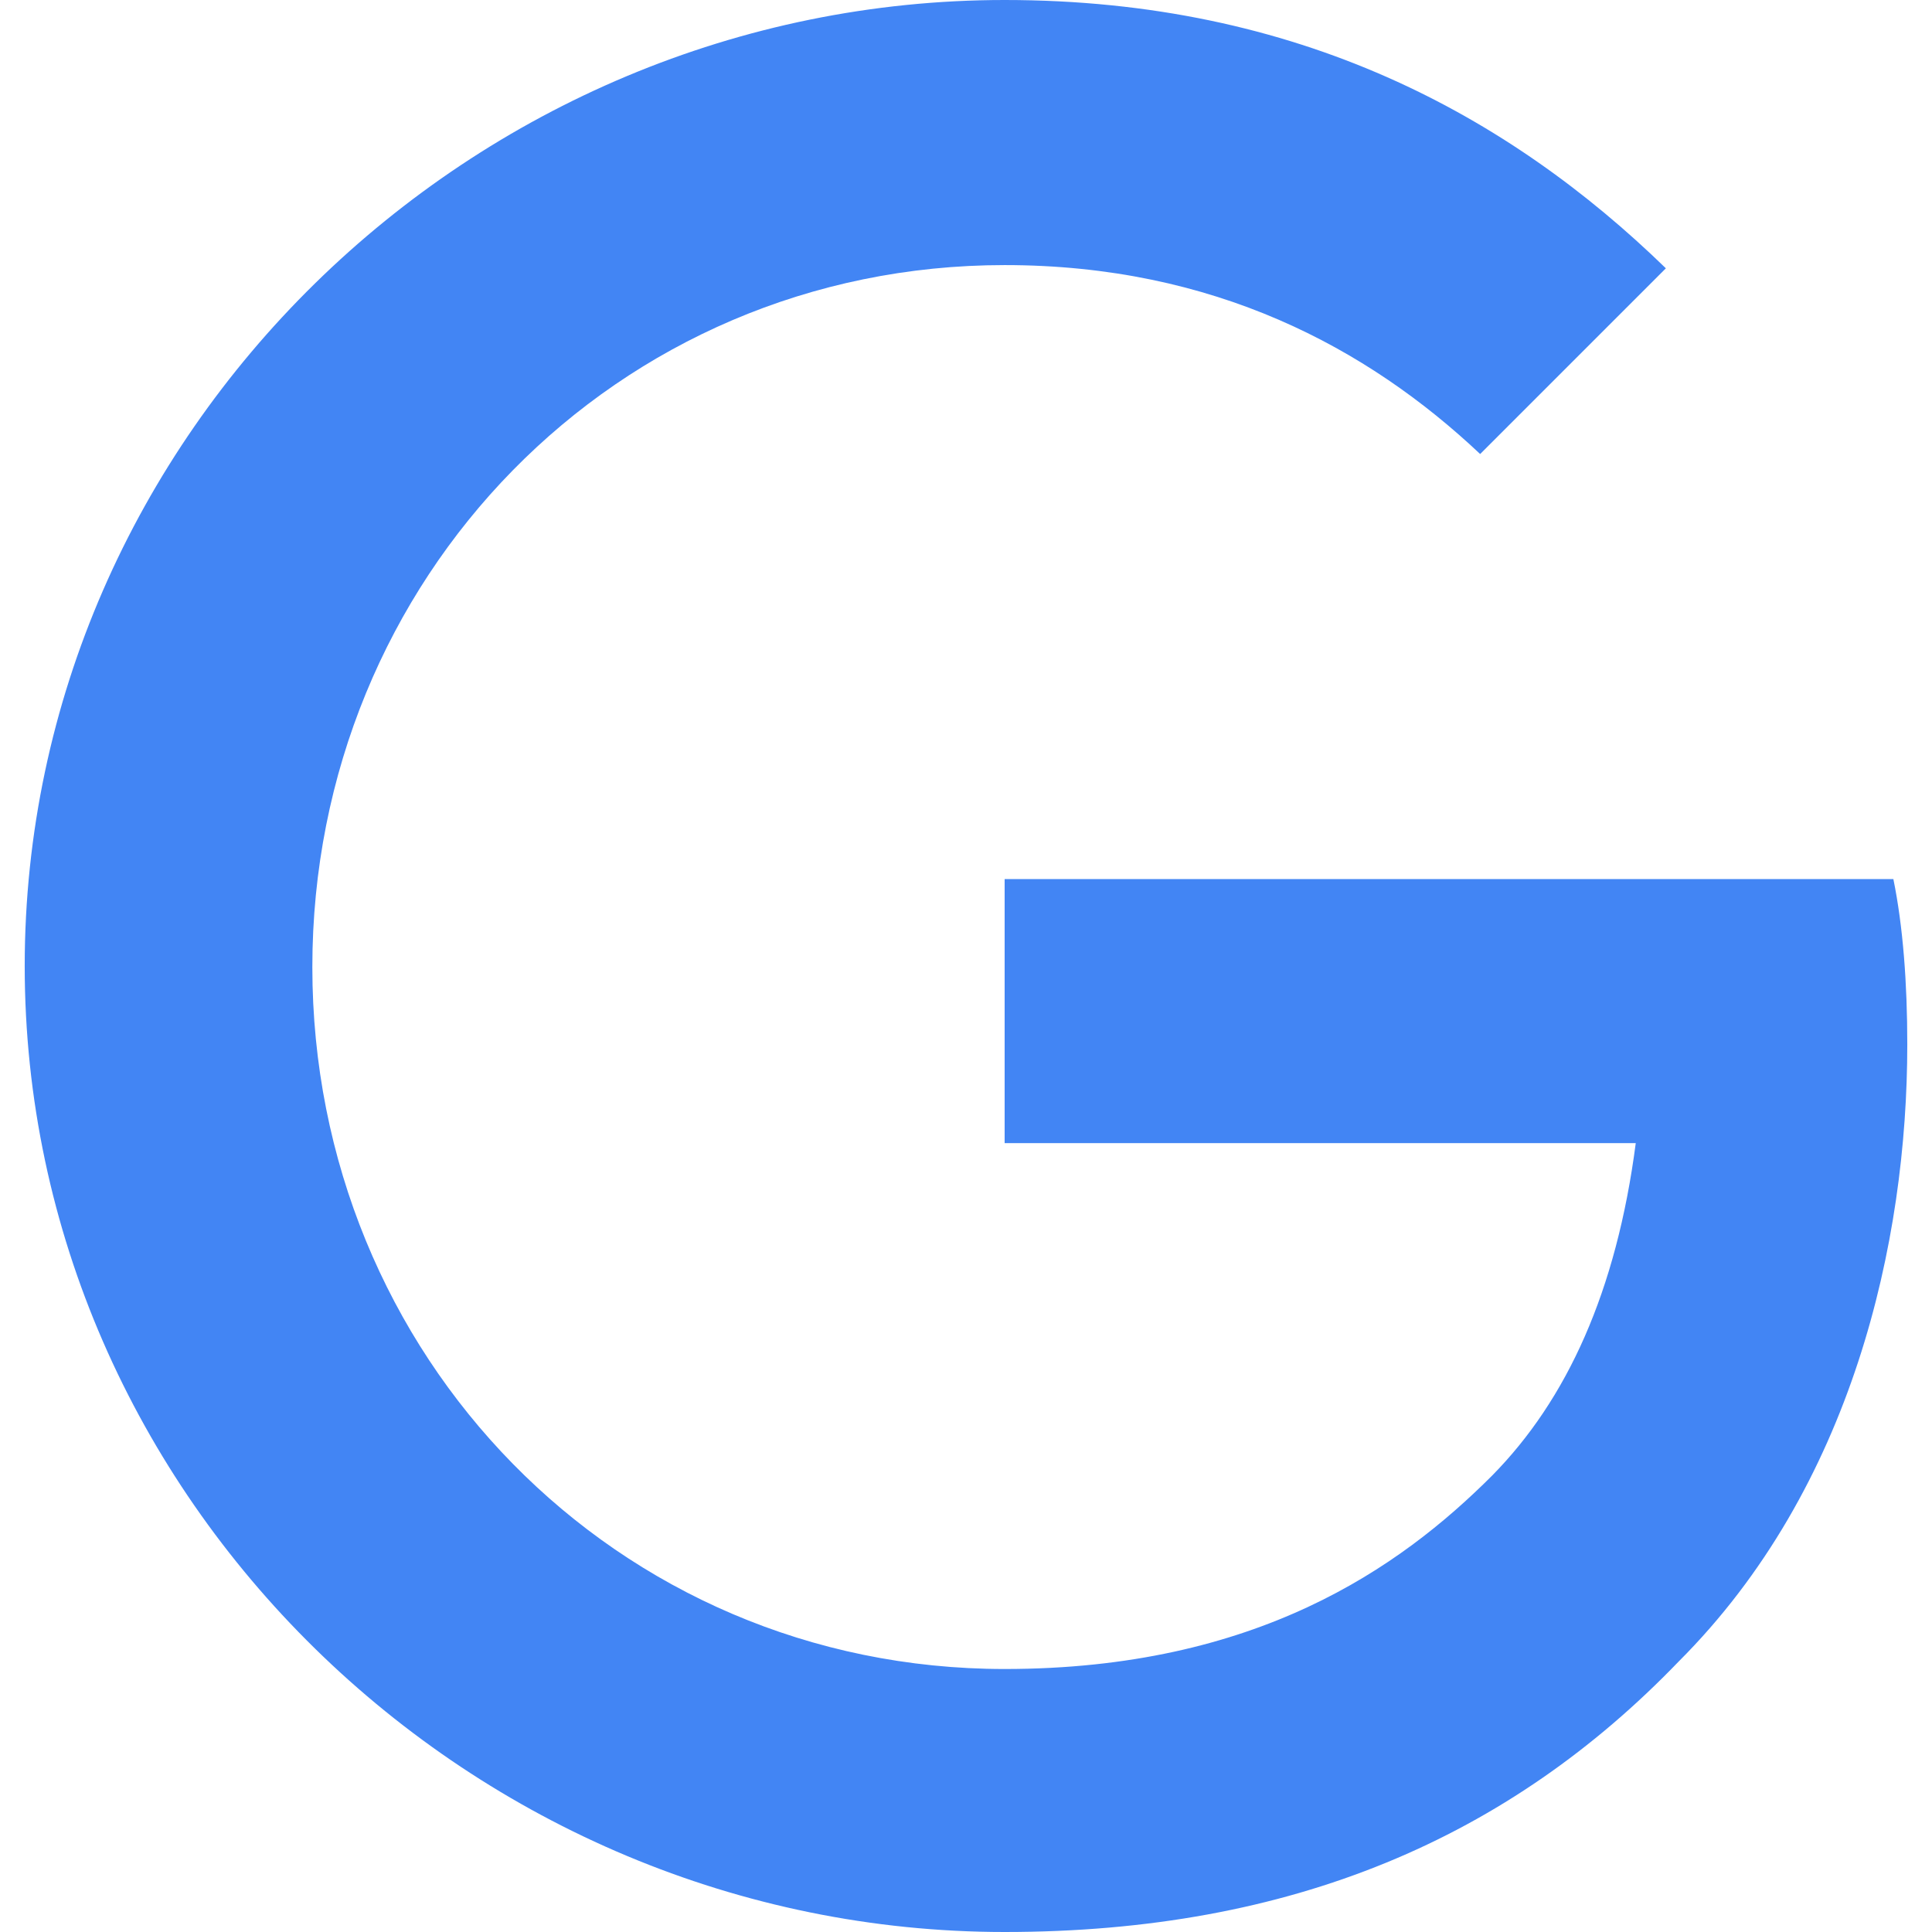
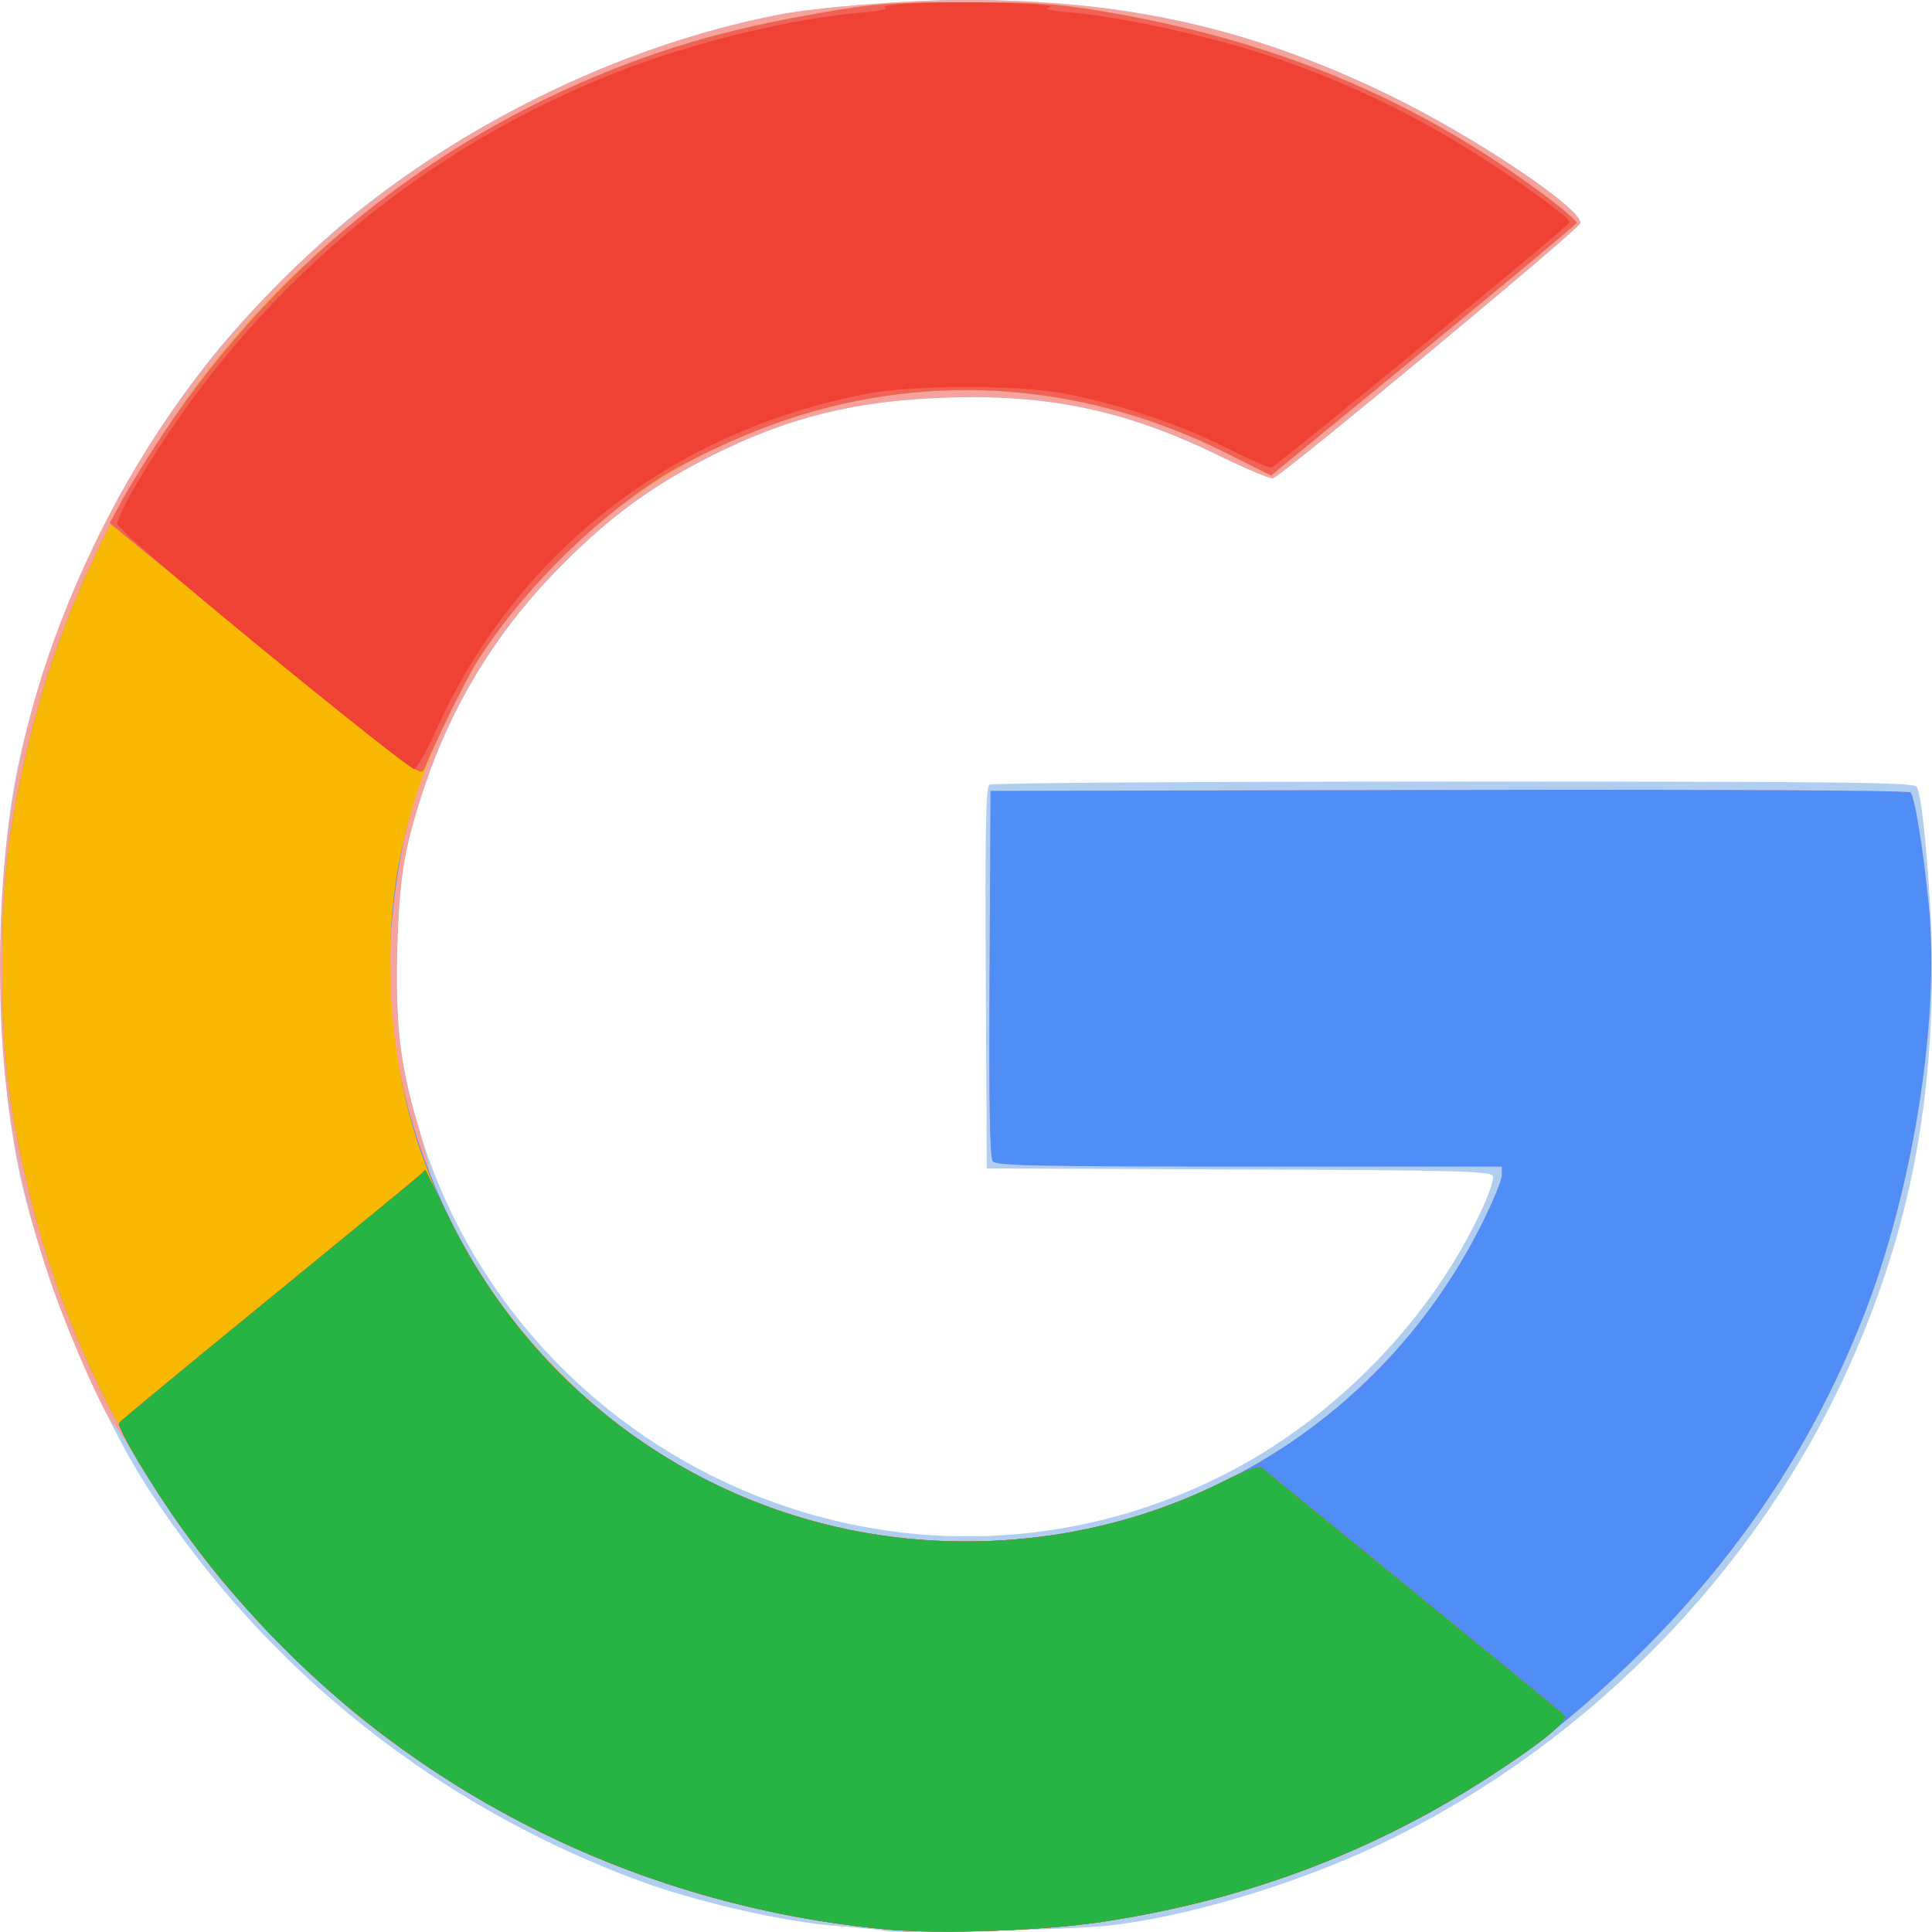
- <svg xmlns="http://www.w3.org/2000/svg" role="img" viewBox="0 0 24 24" fill="#4285F4">
-   <path d="M12.48 10.92v3.28h7.84c-.24 1.84-.853 3.187-1.787 4.133-1.147 1.147-2.933 2.4-6.053 2.4-4.827 0-8.6-3.893-8.6-8.72s3.773-8.72 8.6-8.72c2.6 0 4.507 1.027 5.907 2.347l2.307-2.307C18.747 1.44 16.133 0 12.48 0 5.867 0 .307 5.387.307 12s5.56 12 12.173 12c3.573 0 6.267-1.173 8.373-3.36 2.16-2.16 2.84-5.213 2.84-7.667 0-.76-.053-1.467-.173-2.053H12.48z" />
+ <svg xmlns="http://www.w3.org/2000/svg" version="1.1" id="svg2" width="50" height="50" viewBox="0 0 50 50">
+   <defs id="defs6" />
+   <g id="g12" transform="matrix(0.09765962,0,0,0.09770978,-5.7815569e-4,-0.00119)">
+     <path style="fill:#afcef0" d="m 235,511.476 c -0.825,-0.223 -7.206,-0.867 -14.181,-1.431 -13.74,-1.11 -36.7,-6.42 -51.502,-11.911 C 115.614,478.215 70.561,442.315 39.578,394.755 26.1,374.067 11.451,338.555 5.477,312.09 -1.426,281.514 -1.646,232.038 4.986,201.968 13.618,162.831 31.7,125.051 56.661,94 65.417,83.107 83.107,65.417 94,56.661 126.211,30.767 166.965,11.632 206.382,3.893 c 9.831,-1.93 34.235,-3.869 48.851,-3.881 42.85,-0.036 75.736,7.265 112.404,24.953 22.699,10.95 51.8,30.391 51.154,34.173 -0.258,1.511 -78.499,66.429 -81.407,67.544 -0.639,0.245 -7.175,-2.491 -14.524,-6.08 -24.326,-11.882 -45,-16.25 -72.361,-15.287 -23.99,0.844 -41.715,5.25 -61.902,15.387 -16.575,8.324 -28.338,17.107 -42.098,31.434 -19.411,20.211 -32.76,45.484 -39.016,73.863 -2.502,11.349 -3.128,40.075 -1.147,52.564 15.93,100.394 123.782,157.23 215.227,113.419 30.042,-14.393 56.234,-40.485 70.482,-70.212 2.301,-4.801 3.923,-9.411 3.603,-10.243 -0.509,-1.327 -8.82,-1.545 -67.365,-1.77 L 261.5,309.5 261.241,259.065 c -0.204,-39.685 0.009,-50.606 1,-51.235 0.693,-0.44 55.992,-0.806 122.887,-0.815 102.049,-0.013 121.811,0.206 122.77,1.361 1.635,1.97 4.077,30.534 4.091,47.859 0.031,39.085 -6.837,72.098 -22.006,105.765 -24.744,54.918 -70.403,101.207 -125.221,126.947 -22.339,10.489 -51.588,19.121 -71.659,21.147 -10.666,1.077 -55.306,2.139 -58.102,1.383 z" id="path26" />
+     <path style="fill:#f7a39d" d="M 234.5,511.002 C 158.455,503.74 90.837,464.885 47.33,403.45 43.454,397.977 38.318,390.125 35.915,386 33.512,381.875 30.987,378.05 30.302,377.5 27.892,375.562 17.818,352.717 12.956,338.162 3.804,310.761 0.006,286.662 0.006,256 c 0,-42.856 8.031,-77.579 26.589,-114.961 C 51.41,91.054 91.376,51.265 142.074,26.072 c 21.237,-10.553 42.574,-17.912 64.308,-22.179 9.831,-1.93 34.235,-3.869 48.851,-3.881 42.85,-0.036 75.736,7.265 112.404,24.953 22.699,10.95 51.8,30.391 51.154,34.173 -0.258,1.511 -78.499,66.429 -81.407,67.544 -0.639,0.245 -7.175,-2.491 -14.524,-6.08 -24.326,-11.882 -45,-16.25 -72.361,-15.287 -23.99,0.844 -41.715,5.25 -61.902,15.387 -16.575,8.324 -28.338,17.107 -42.098,31.434 -15.578,16.221 -26.968,35.057 -33.995,56.219 -5.382,16.21 -6.627,23.585 -7.21,42.708 -0.601,19.73 0.678,30.931 5.302,46.436 1.476,4.95 2.877,10.35 3.114,12 0.837,5.849 12.129,26.883 20.154,37.542 26.994,35.857 67.1,57.824 111.134,60.873 62.112,4.3 119.743,-28.266 147.494,-83.344 C 395.522,318.56 398,312.598 398,311.321 V 309 h -66.878 c -55.266,0 -67.074,-0.237 -68.01,-1.364 -0.817,-0.984 -1.06,-14.854 -0.872,-49.75 L 262.5,209.5 383.946,209.246 c 70.695,-0.148 121.821,0.121 122.343,0.643 1.11,1.11 3.37,15 4.817,29.611 3.016,30.442 -4.092,75.44 -17.218,109 -15.604,39.898 -40.354,74.154 -75.205,104.091 -34.415,29.563 -77.933,49.01 -126.184,56.389 -15.804,2.417 -43.687,3.389 -58,2.022 z" id="path24" />
+     <path style="fill:#508df6" d="M 234.5,511.002 C 183.541,506.135 135.78,486.942 96,455.344 85.102,446.688 65.332,426.921 56.65,416 34.095,387.63 16.67,352.114 8.03,316.902 2.324,293.649 0.603,279.534 0.603,256 c 0,-23.534 1.721,-37.649 7.427,-60.902 C 16.734,159.624 34.382,124.016 57.642,95 86.474,59.032 128.608,29.682 173.5,14.295 187.16,9.613 200.102,6.431 218.211,3.302 231.521,1.003 236.347,0.657 255.5,0.627 c 18.357,-0.029 24.302,0.346 35.902,2.261 45.882,7.578 83.258,23.06 117.888,48.831 4.834,3.598 8.659,6.9 8.5,7.339 -0.159,0.439 -18.438,15.666 -40.618,33.838 l -40.328,33.041 -11.672,-5.848 c -37.257,-18.665 -77.775,-21.835 -116.277,-9.095 -24.687,8.168 -44.684,20.703 -62.451,39.144 -13.216,13.718 -20.236,23.847 -28.317,40.862 -8.398,17.68 -12.103,31.266 -14.181,52 -2.693,26.869 2.547,53.94 15.583,80.5 23.758,48.407 71.751,80.696 125.471,84.415 62.112,4.3 119.743,-28.266 147.494,-83.344 C 395.522,318.56 398,312.598 398,311.321 V 309 h -66.878 c -55.266,0 -67.074,-0.237 -68.01,-1.364 -0.817,-0.984 -1.06,-14.854 -0.872,-49.75 L 262.5,209.5 383.946,209.246 c 70.695,-0.148 121.821,0.121 122.343,0.643 1.11,1.11 3.37,15 4.817,29.611 3.016,30.442 -4.092,75.44 -17.218,109 -15.604,39.898 -40.354,74.154 -75.205,104.091 -34.415,29.563 -77.933,49.01 -126.184,56.389 -15.804,2.417 -43.687,3.389 -58,2.022 z" id="path22" />
+     <path style="fill:#f9b903" d="M 234.5,511.002 C 183.541,506.135 135.78,486.942 96,455.344 85.102,446.688 65.332,426.921 56.65,416 34.095,387.63 16.67,352.114 8.03,316.902 2.324,293.649 0.603,279.534 0.603,256 c 0,-23.534 1.721,-37.649 7.427,-60.902 C 16.734,159.624 34.382,124.016 57.642,95 86.474,59.032 128.608,29.682 173.5,14.295 187.16,9.613 200.102,6.431 218.211,3.302 231.521,1.003 236.347,0.657 255.5,0.627 c 18.357,-0.029 24.302,0.346 35.902,2.261 45.882,7.578 83.258,23.06 117.888,48.831 4.834,3.598 8.659,6.9 8.5,7.339 -0.159,0.439 -18.438,15.666 -40.618,33.838 l -40.328,33.041 -11.672,-5.848 c -37.257,-18.665 -77.775,-21.835 -116.277,-9.095 -24.687,8.168 -44.684,20.703 -62.451,39.144 -13.216,13.718 -20.236,23.847 -28.317,40.862 -13.845,29.148 -17.837,58.255 -12.481,91 7.347,44.924 38.398,87.473 79.482,108.914 43.579,22.744 95.682,23.274 139.206,1.417 5.649,-2.837 9.255,-4.116 10,-3.548 2.419,1.843 79.21,64.52 80.166,65.432 1.326,1.265 -4.322,6.134 -16.456,14.187 -32.45,21.535 -66.42,34.595 -105.544,40.578 -15.804,2.417 -43.687,3.389 -58,2.022 z" id="path20" />
+     <path style="fill:#f16156" d="M 234.5,511.002 C 159.087,503.8 92.013,465.558 48.193,404.779 40.479,394.079 30.884,377.996 31.561,376.901 c 0.274,-0.444 17.698,-14.848 38.719,-32.008 21.021,-17.16 39.173,-32.054 40.337,-33.096 l 2.117,-1.896 6.587,13.3 c 24.215,48.888 71.835,80.987 125.678,84.715 27.87,1.929 55.119,-3.423 79.334,-15.583 5.649,-2.837 9.255,-4.116 10,-3.548 2.419,1.843 79.21,64.52 80.166,65.432 1.326,1.265 -4.322,6.134 -16.456,14.187 -32.45,21.535 -66.42,34.595 -105.544,40.578 -15.804,2.417 -43.687,3.389 -58,2.022 z M 70.279,172.294 29.057,138.562 l 3.56,-6.531 C 34.575,128.439 39.477,120.55 43.511,114.5 74.843,67.505 120.145,32.583 173.5,14.295 187.16,9.613 200.102,6.431 218.211,3.302 231.521,1.003 236.347,0.657 255.5,0.627 c 18.357,-0.029 24.302,0.346 35.902,2.261 45.882,7.578 83.258,23.06 117.888,48.831 4.834,3.598 8.659,6.9 8.5,7.339 -0.159,0.439 -18.438,15.666 -40.618,33.838 l -40.328,33.041 -11.672,-5.848 c -37.257,-18.665 -77.775,-21.835 -116.277,-9.095 -11.342,3.753 -26.095,10.55 -34.297,15.802 -18.069,11.57 -36.932,30.576 -48.338,48.703 -2.732,4.343 -11.191,21.598 -13.856,28.263 -0.848,2.121 -3.499,0.14 -42.126,-31.469 z" id="path18" />
+     <path style="fill:#f04234" d="M 234.5,511.002 C 159.087,503.8 92.013,465.558 48.193,404.779 40.479,394.079 30.884,377.996 31.561,376.901 c 0.274,-0.444 17.698,-14.848 38.719,-32.008 21.021,-17.16 39.173,-32.054 40.337,-33.096 l 2.117,-1.896 6.587,13.3 c 24.215,48.888 71.835,80.987 125.678,84.715 27.87,1.929 55.119,-3.423 79.334,-15.583 5.649,-2.837 9.255,-4.116 10,-3.548 2.419,1.843 79.21,64.52 80.166,65.432 1.326,1.265 -4.322,6.134 -16.456,14.187 -32.45,21.535 -66.42,34.595 -105.544,40.578 -15.804,2.417 -43.687,3.389 -58,2.022 z M 69.816,172.189 c -22.685,-18.583 -38.711,-32.4 -38.75,-33.408 -0.036,-0.946 2.247,-5.671 5.075,-10.5 C 65.896,77.466 111.964,38.489 166.5,17.988 185.825,10.723 210.686,4.824 228.09,3.372 233.179,2.948 235.663,2.406 234.465,1.982 233.384,1.6 237.675,1.072 244,0.808 c 13.629,-0.568 37.576,0.264 34,1.182 -1.64,0.421 0.424,0.887 6,1.356 12.874,1.082 36.55,6.228 51.696,11.237 17.743,5.868 34.21,13.387 50,22.83 C 398.434,45.03 416,57.469 416,58.871 c 0,0.783 -77.424,64.39 -79.088,64.974 -0.541,0.19 -5.896,-2.153 -11.899,-5.205 -11.856,-6.029 -28.316,-11.569 -42.513,-14.309 -12.469,-2.406 -40.563,-2.402 -53,0.007 -51.7,10.015 -92.865,42.22 -113.969,89.162 -2.473,5.5 -5.066,10.085 -5.763,10.189 -0.697,0.104 -18.675,-14.071 -39.951,-31.5 z" id="path16" />
+     <path style="fill:#28b345" d="M 234.5,511.002 C 159.087,503.8 92.013,465.558 48.193,404.779 40.479,394.079 30.884,377.996 31.561,376.901 c 0.274,-0.444 17.698,-14.848 38.719,-32.008 21.021,-17.16 39.173,-32.054 40.337,-33.096 l 2.117,-1.896 6.587,13.3 c 24.215,48.888 71.835,80.987 125.678,84.715 27.87,1.929 55.119,-3.423 79.334,-15.583 5.649,-2.837 9.255,-4.116 10,-3.548 2.419,1.843 79.21,64.52 80.166,65.432 1.326,1.265 -4.322,6.134 -16.456,14.187 -32.45,21.535 -66.42,34.595 -105.544,40.578 -15.804,2.417 -43.687,3.389 -58,2.022 z" id="path14" />
+   </g>
</svg>
